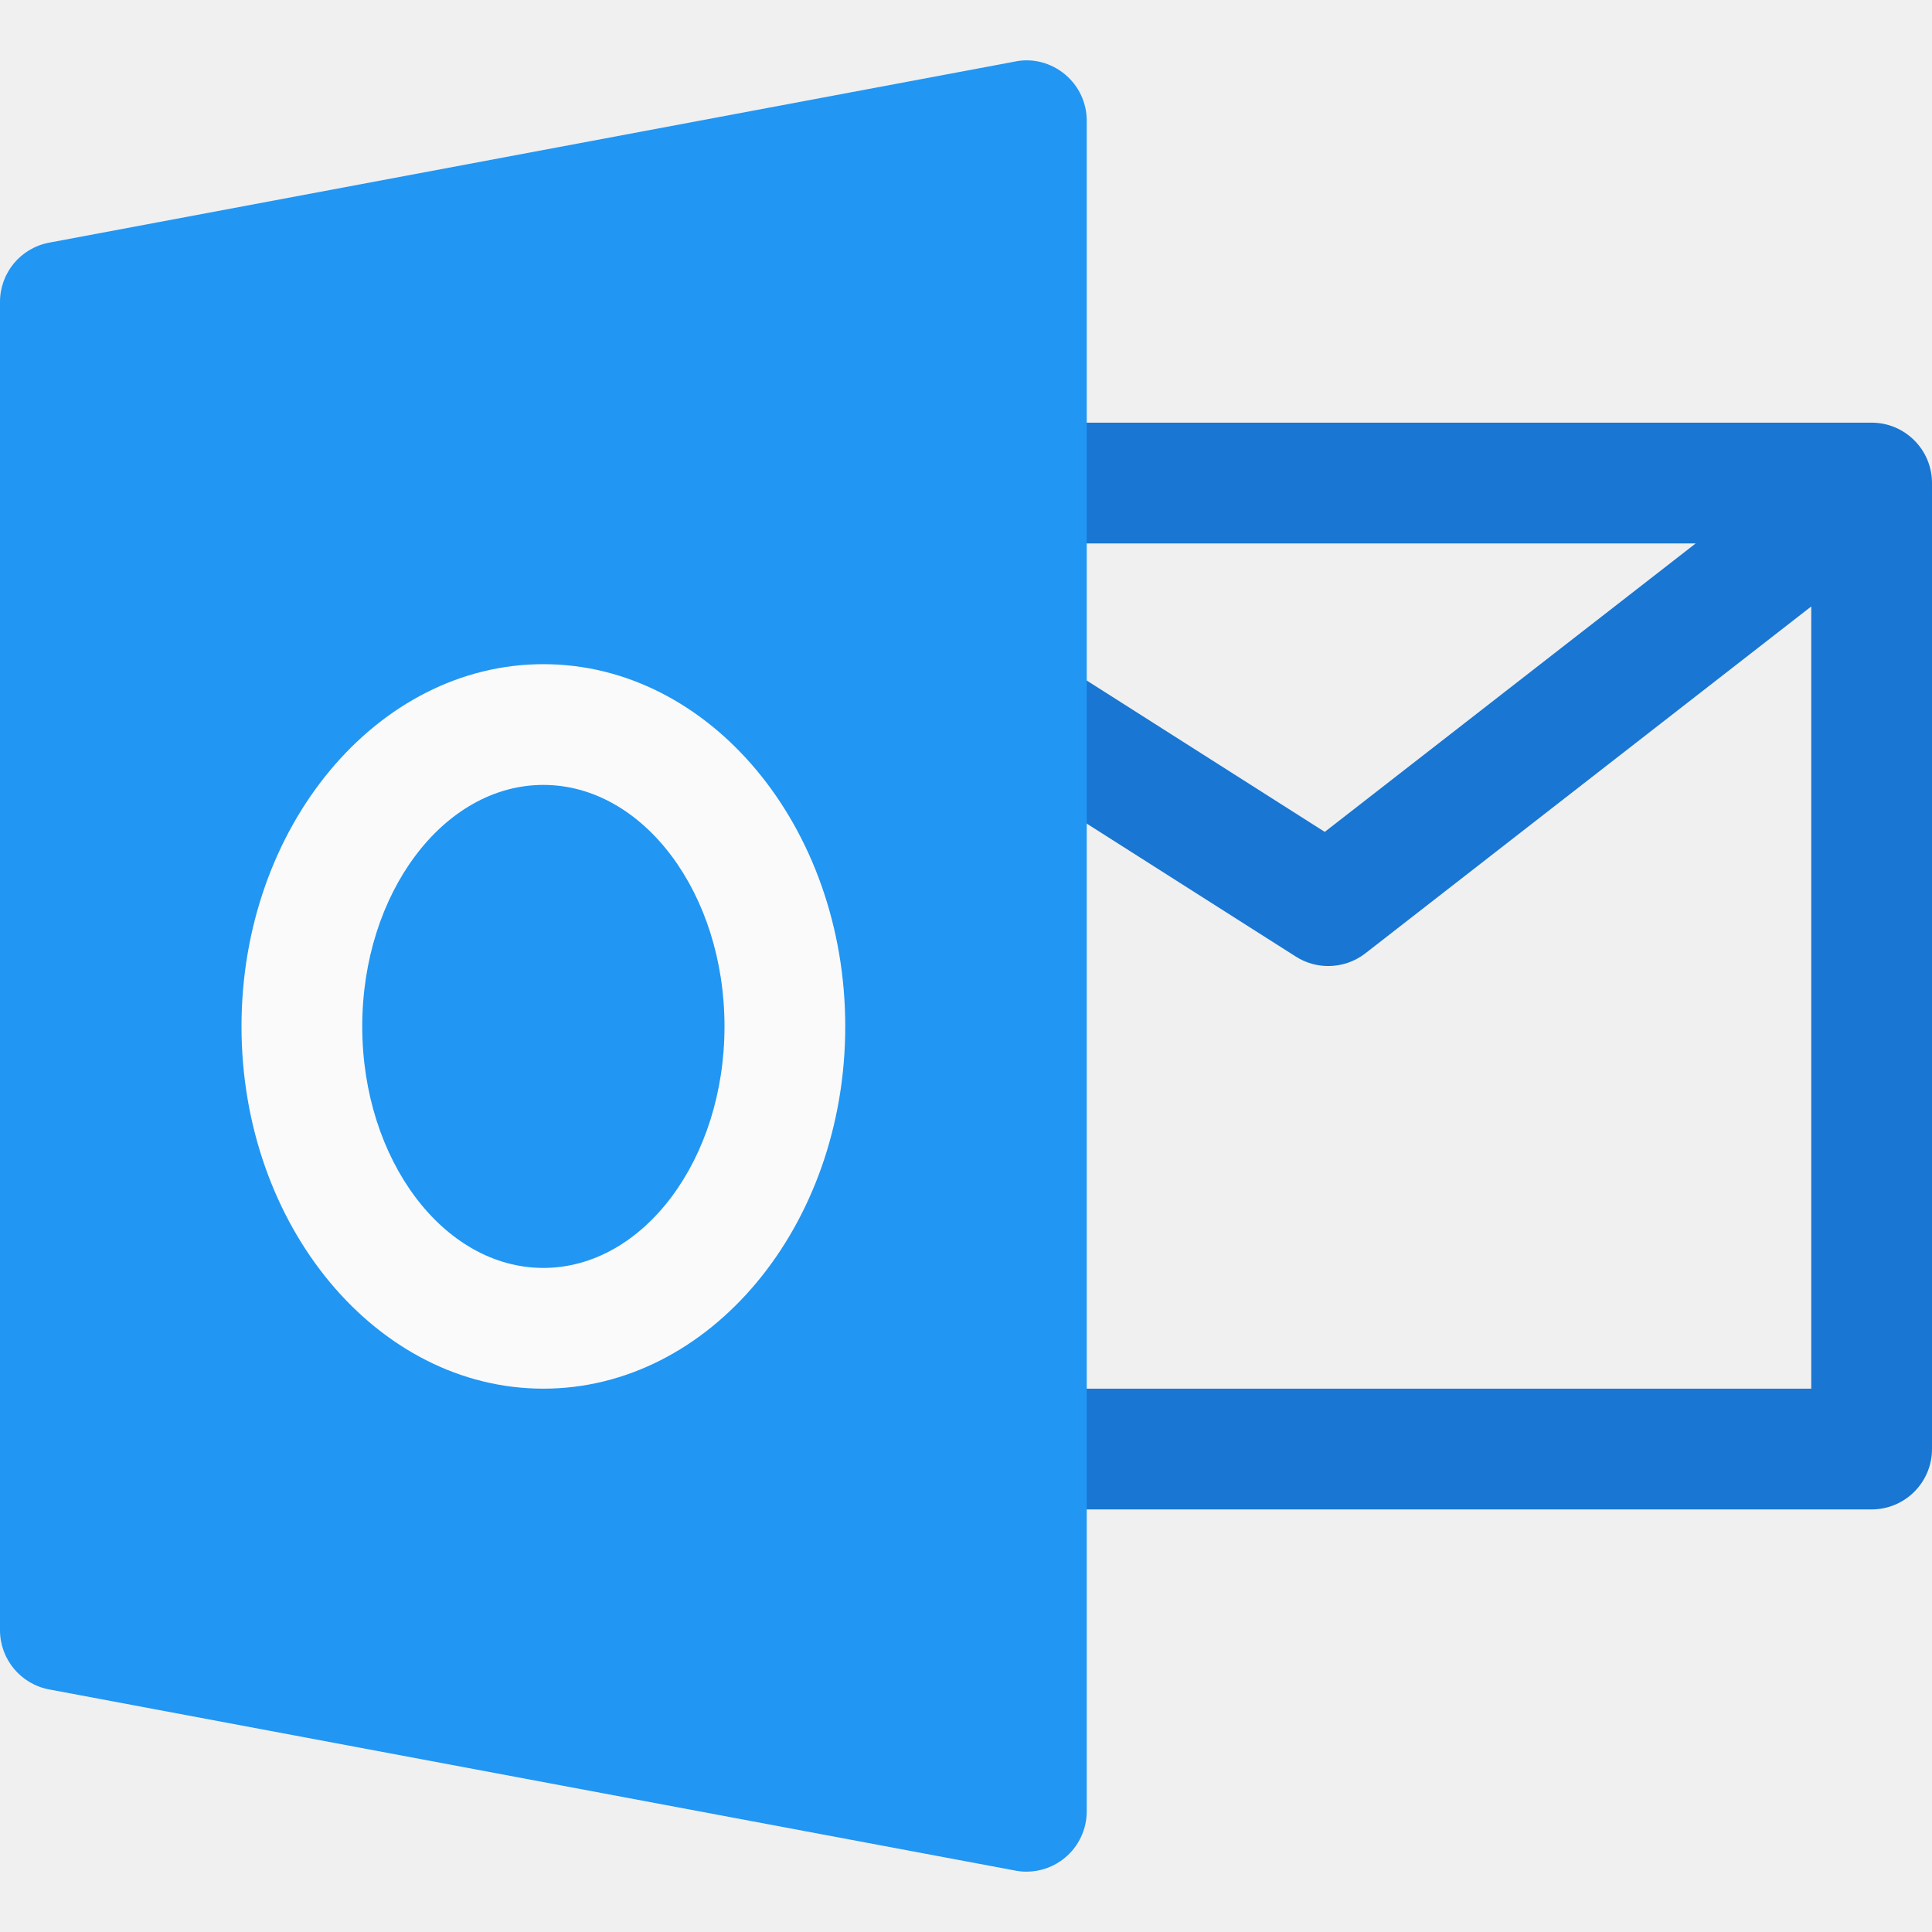
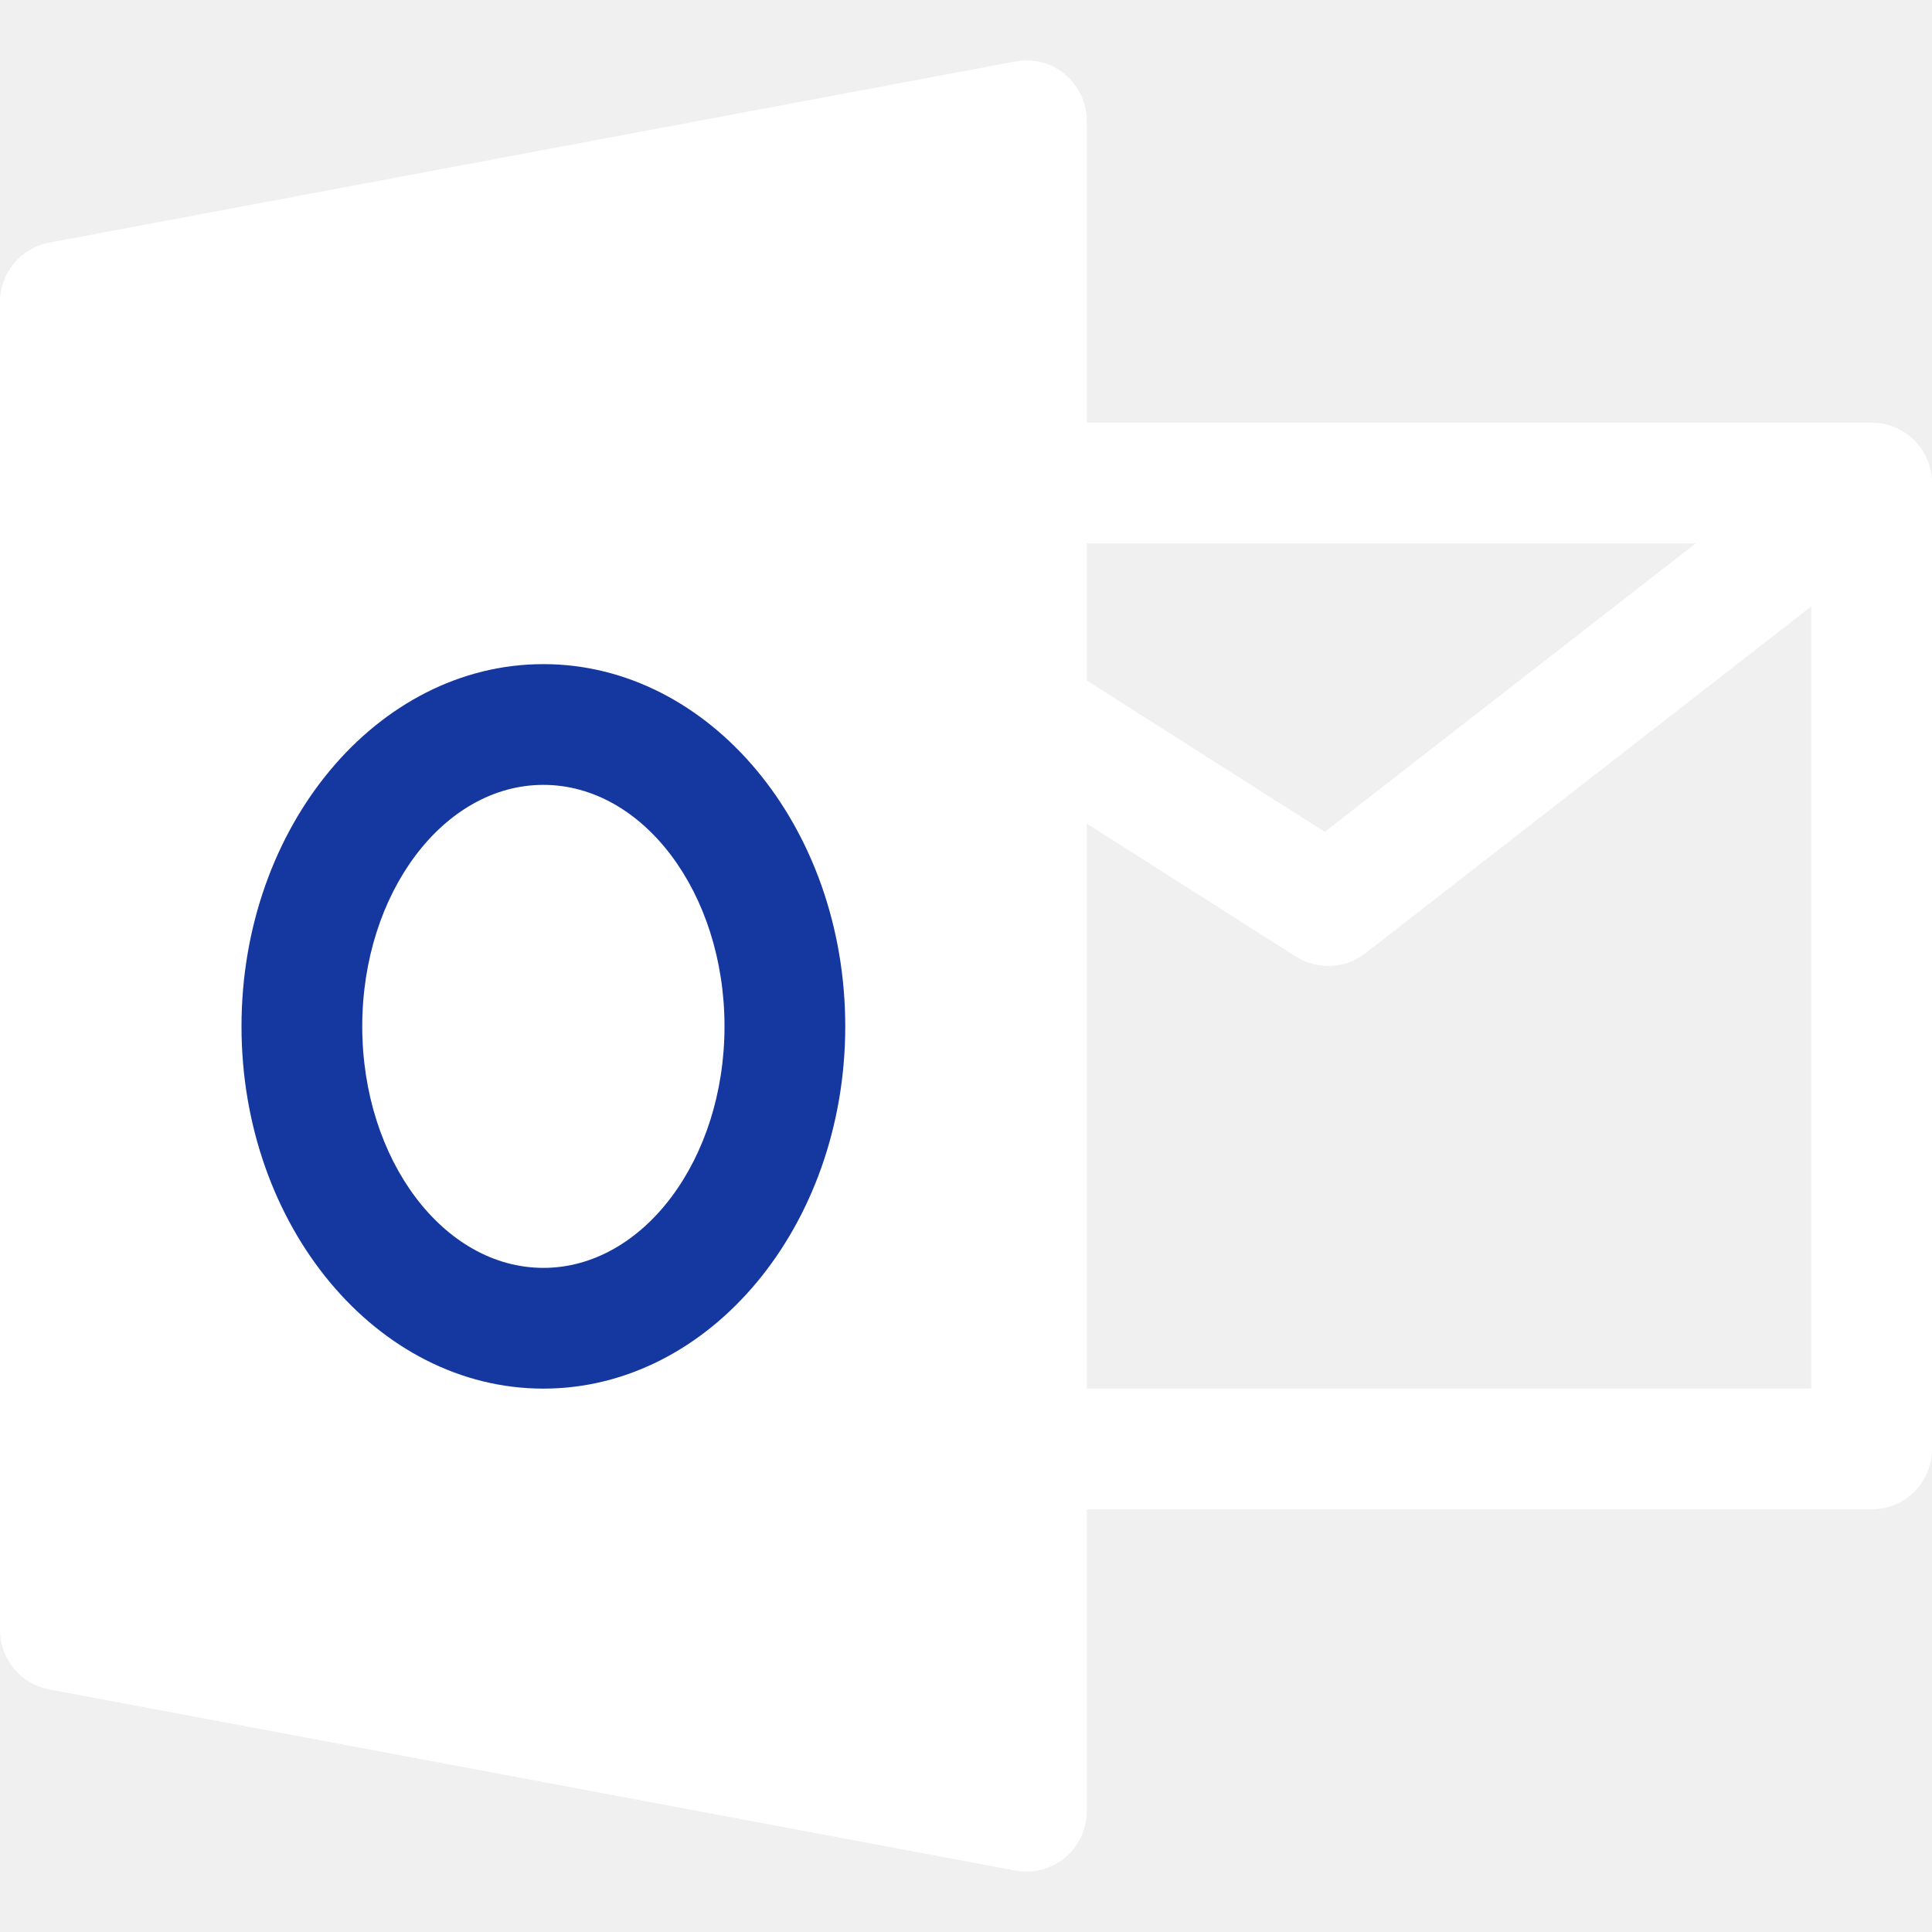
- <svg xmlns="http://www.w3.org/2000/svg" version="1.1" id="Capa_1" x="0px" y="0px" viewBox="0 0 512 512" style="enable-background:new 0 0 512 512;" xml:space="preserve">
-   <path style="fill:#1976D2;" d="M496,112.011H272c-8.832,0-16,7.168-16,16s7.168,16,16,16h177.376l-98.304,76.448l-70.496-44.832  l-17.152,27.008l80,50.88c2.592,1.664,5.6,2.496,8.576,2.496c3.456,0,6.944-1.12,9.824-3.36L480,160.715v207.296H272  c-8.832,0-16,7.168-16,16s7.168,16,16,16h224c8.832,0,16-7.168,16-16v-256C512,119.179,504.832,112.011,496,112.011z" />
-   <path style="fill:#2196F3;" d="M282.208,19.691c-3.648-3.04-8.544-4.352-13.152-3.392l-256,48C5.472,65.707,0,72.299,0,80.011v352  c0,7.68,5.472,14.304,13.056,15.712l256,48c0.96,0.192,1.952,0.288,2.944,0.288c3.712,0,7.328-1.28,10.208-3.68  c3.68-3.04,5.792-7.584,5.792-12.32v-448C288,27.243,285.888,22.731,282.208,19.691z" />
-   <path style="fill:#FAFAFA;" d="M144,368.011c-44.096,0-80-43.072-80-96s35.904-96,80-96s80,43.072,80,96  S188.096,368.011,144,368.011z M144,208.011c-26.464,0-48,28.704-48,64s21.536,64,48,64s48-28.704,48-64  S170.464,208.011,144,208.011z" />
-   <g>
- </g>
-   <g>
- </g>
-   <g>
- </g>
-   <g>
- </g>
-   <g>
- </g>
-   <g>
- </g>
-   <g>
- </g>
-   <g>
- </g>
-   <g>
- </g>
-   <g>
- </g>
-   <g>
- </g>
-   <g>
- </g>
-   <g>
- </g>
-   <g>
- </g>
-   <g>
- </g>
+ <svg xmlns="http://www.w3.org/2000/svg" id="Capa_1" data-name="Capa 1" viewBox="0 0 512 512">
+   <defs>
+     <style>.cls-1{fill:#fff;}.cls-2{fill:#1538a0;}</style>
+   </defs>
+   <path class="cls-1" d="M282.21,19.69a15.73,15.73,0,0,0-13.15-3.39l-256,48A16,16,0,0,0,0,80V432a16,16,0,0,0,13.06,15.71l256,48A15.19,15.19,0,0,0,272,496a16,16,0,0,0,16-16V32A16,16,0,0,0,282.21,19.69Z" />
+   <path class="cls-1" d="M496,112H272a16,16,0,0,0,0,32H449.38l-98.31,76.45-70.49-44.83-17.16,27,80,50.88a16,16,0,0,0,18.4-.86L480,160.71V368H272a16,16,0,0,0,0,32H496a16,16,0,0,0,16-16V128A16,16,0,0,0,496,112Z" />
+   <path class="cls-2" d="M144,368c-44.1,0-80-43.07-80-96s35.9-96,80-96,80,43.07,80,96S188.1,368,144,368Zm0-160c-26.46,0-48,28.7-48,64s21.54,64,48,64,48-28.7,48-64S170.46,208,144,208Z" />
</svg>
